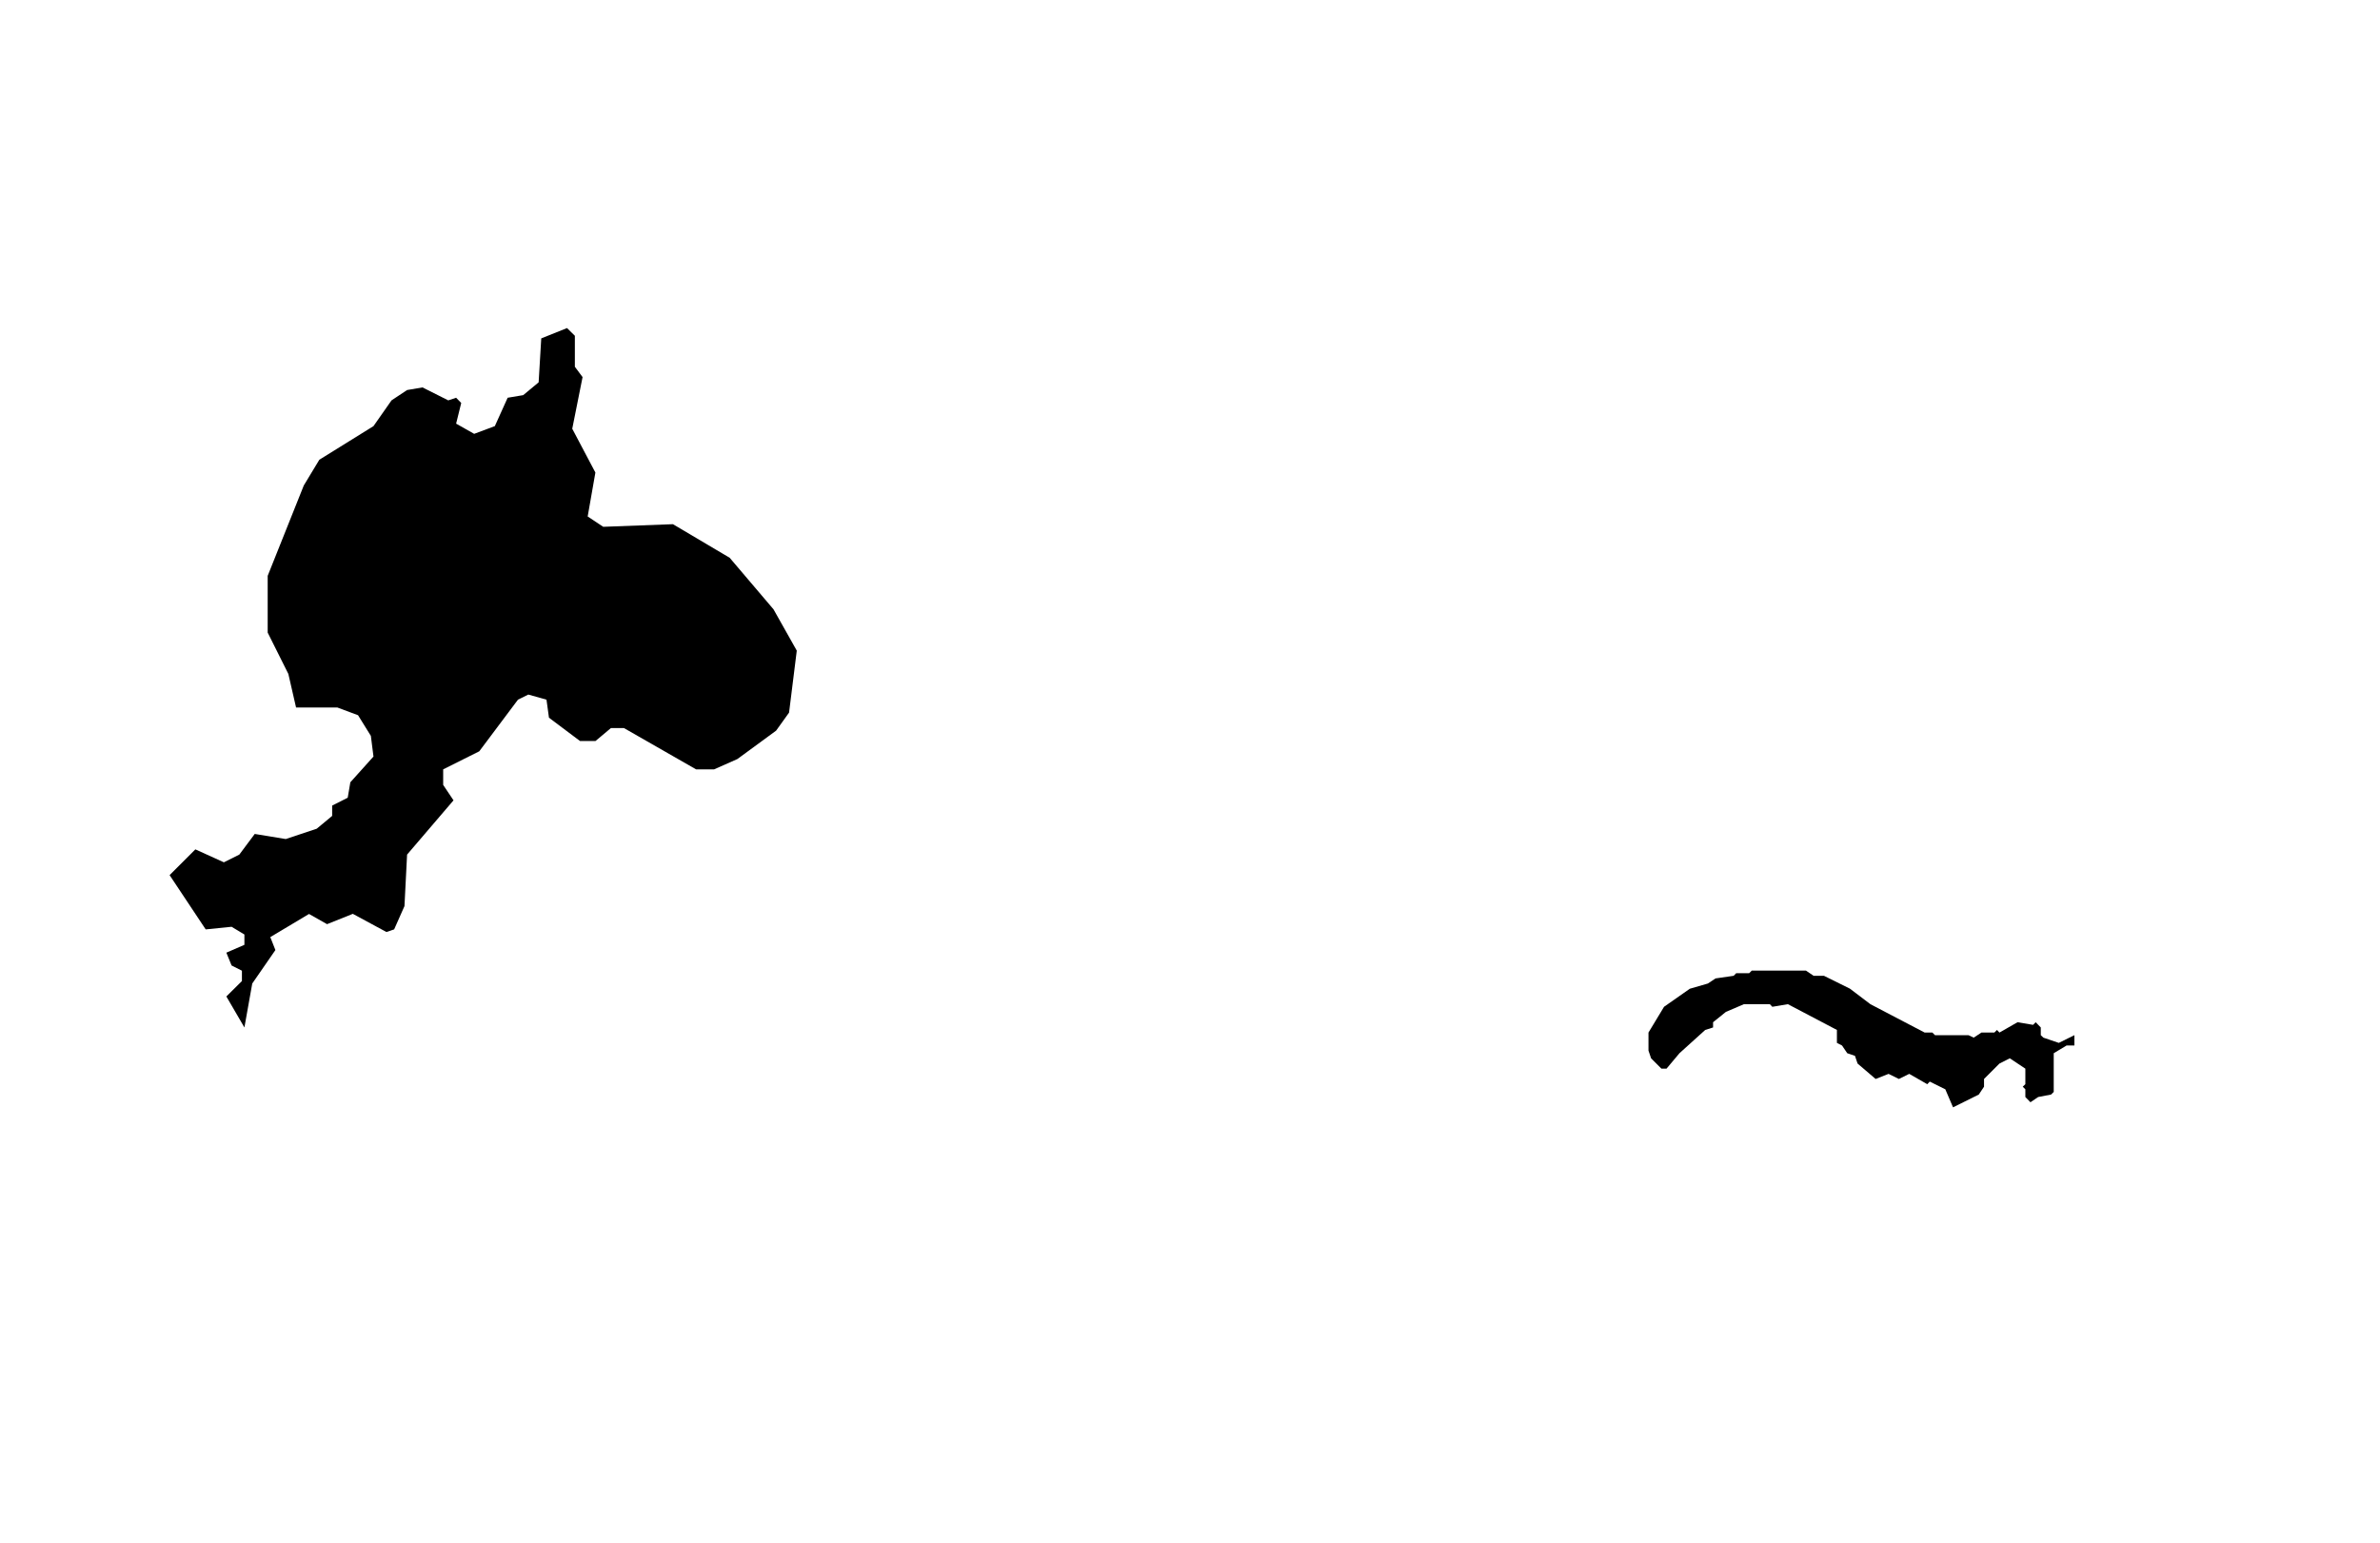
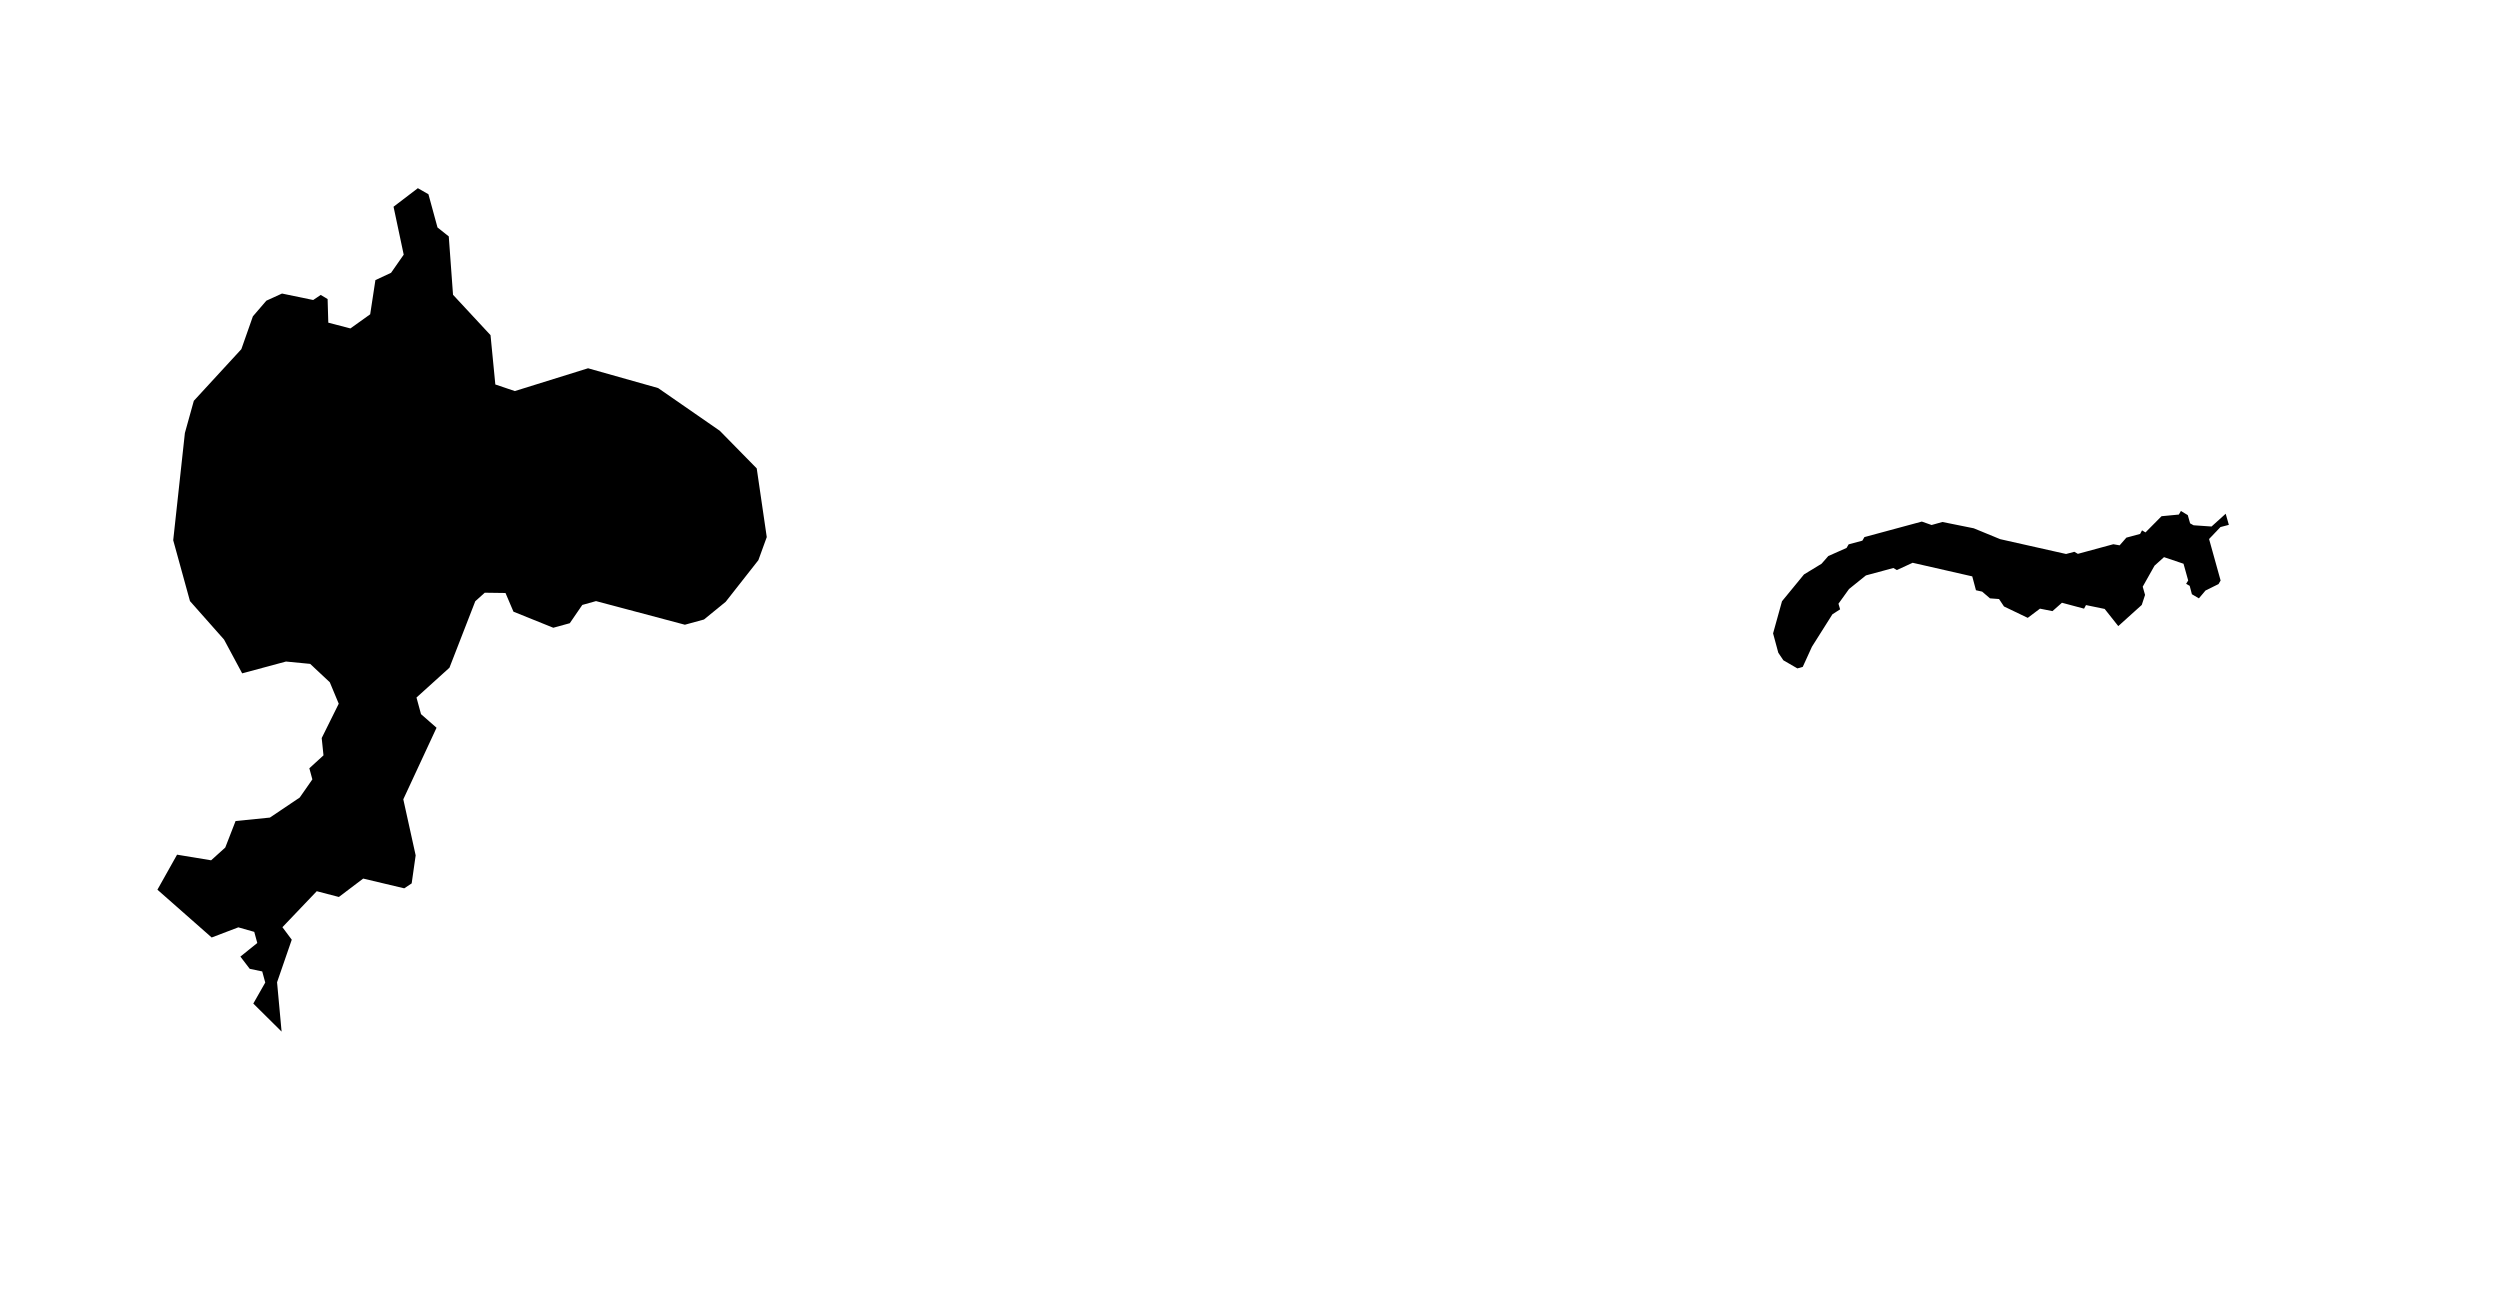
- <svg xmlns="http://www.w3.org/2000/svg" viewBox="0 0 1820 1180">
+ <svg xmlns="http://www.w3.org/2000/svg" viewBox="0 0 1820 954.1">
  <g class="territory">
-     <polygon points="433.6,250.9 413.9,258.8 411.9,292.4 400.1,302.2 388.2,304.2 378.4,325.9 362.6,331.8 348.8,324.0 352.7,308.2 348.8,304.2 342.8,306.2 323.1,296.3 311.3,298.3 299.4,306.2 285.6,325.9 244.2,351.6 232.3,371.3 204.7,440.4 204.7,483.8 220.5,515.4 226.4,541.1 258.0,541.1 273.8,547.0 283.6,562.8 285.6,578.6 267.9,598.3 265.9,610.1 254.0,616.1 254.0,624.0 242.2,633.8 218.5,641.7 194.8,637.8 183.0,653.6 171.2,659.5 149.4,649.6 129.7,669.3 157.3,710.8 177.1,708.8 186.9,714.7 186.9,722.6 173.1,728.6 177.1,738.4 185.0,742.4 185.0,750.3 173.1,762.1 186.9,785.8 192.9,752.2 210.6,726.6 206.7,716.7 236.3,699.0 250.1,706.8 269.8,698.9 295.5,712.8 301.4,710.8 309.3,693.0 311.3,653.6 346.8,612.1 338.9,600.3 338.9,588.4 366.5,574.6 396.1,535.1 404.0,531.2 417.9,535.1 419.8,548.9 443.5,566.7 455.4,566.7 467.2,556.8 477.1,556.8 532.3,588.4 546.1,588.4 563.9,580.5 593.5,558.8 603.4,545.0 609.3,497.6 591.5,466.0 558.0,426.6 514.6,400.9 461.3,402.9 449.4,395.0 455.3,361.4 437.6,327.9 445.5,288.4 439.6,280.5 439.6,256.8" />
-     <polygon points="1260.6,789.7 1260.6,803.5 1262.6,809.4 1270.5,817.3 1274.4,817.3 1284.3,805.5 1304.0,787.7 1310.0,785.8 1310.0,781.8 1319.8,773.9 1333.6,768.0 1353.4,768.0 1355.3,770.0 1367.2,768.0 1404.7,787.7 1404.7,797.6 1408.6,799.6 1412.6,805.5 1418.5,807.5 1420.5,813.4 1434.3,825.2 1444.2,821.3 1452.1,825.2 1460.0,821.3 1473.8,829.2 1475.7,827.2 1487.6,833.1 1493.5,846.9 1513.2,837.1 1517.2,831.1 1517.2,825.2 1529.0,813.4 1536.9,809.4 1548.8,817.3 1548.8,829.2 1546.8,831.1 1548.8,833.1 1548.8,839.0 1552.7,843.0 1558.6,839.0 1568.5,837.1 1570.5,835.1 1570.5,805.5 1580.3,799.6 1586.3,799.6 1586.3,791.7 1574.4,797.6 1562.6,793.6 1560.6,791.7 1560.6,785.8 1556.7,781.8 1554.7,783.8 1542.8,781.8 1529.0,789.7 1527.1,787.7 1525.1,789.7 1515.2,789.7 1509.3,793.6 1505.3,791.7 1479.7,791.7 1477.7,789.7 1471.8,789.7 1430.3,768.0 1414.6,756.1 1394.8,746.3 1386.9,746.3 1381.0,742.3 1339.6,742.3 1337.6,744.3 1327.7,744.3 1325.7,746.3 1311.9,748.3 1306.0,752.2 1292.2,756.2 1272.5,770.0" />
+     <polygon points="286.5,150.5 293.9,185.4 284.7,198.6 273.3,203.9 269.5,228.8 255.1,239.1 239.0,234.9 238.5,217.7 233.5,214.7 228.0,218.4 205.3,213.7 193.9,218.9 184.1,230.3 175.7,254.2 141.1,291.8 134.6,315.2 126.1,393.3 138.3,437.6 163.1,465.6 176.3,490.2 208.2,481.6 225.8,483.3 240.1,496.7 246.6,512.3 234.2,537.3 235.5,549.9 225.2,559.3 227.4,567.4 218.2,580.6 196.5,595.2 171.5,597.7 164.0,617.0 153.7,626.3 128.9,622.2 114.6,647.7 154.1,682.5 173.5,675.1 185.1,678.4 187.3,686.5 175.0,696.4 181.8,705.3 190.9,707.2 193.1,715.3 184.4,730.6 205.0,751.0 201.7,715.1 212.4,684.1 205.6,675.0 230.6,648.8 246.7,653.0 264.4,639.6 294.3,646.7 299.7,643.1 302.6,622.7 293.6,581.9 317.8,529.8 306.5,519.9 303.2,507.8 327.2,486.1 346.0,437.7 352.9,431.5 368.0,431.7 373.8,445.3 402.8,457.0 414.8,453.7 423.9,440.4 433.9,437.6 498.6,454.8 512.5,451.0 528.3,438.1 552.1,407.8 558.2,391.0 550.9,341.0 524.0,313.6 479.1,282.5 428.1,268.1 374.8,284.7 360.6,279.9 357.1,244.0 329.8,214.6 326.7,172.1 318.5,165.6 311.9,141.4 304.2,137.0 286.5,150.5" />
+     <polygon points="1294.6,475.2 1298.3,480.7 1308.5,486.6 1312.4,485.5 1319.1,470.8 1334.0,447.2 1339.6,443.6 1338.4,439.5 1346.1,428.8 1358.4,418.9 1378.4,413.5 1380.9,415.0 1392.4,409.7 1435.8,419.6 1438.5,429.7 1443.0,430.7 1448.7,435.6 1455.3,436.1 1458.9,441.5 1476.2,449.8 1485.1,443.1 1494.2,444.9 1501.1,438.8 1517.2,443.1 1518.6,440.5 1532.2,443.3 1542.1,455.8 1559.2,440.4 1561.6,433.1 1559.9,427.1 1568.5,411.8 1575.4,405.6 1589.6,410.4 1593.0,422.6 1591.5,425.0 1594.1,426.5 1595.7,432.6 1600.8,435.6 1605.6,429.9 1615.1,425.2 1616.6,422.6 1608.2,392.4 1616.5,383.7 1622.6,382.1 1620.3,374.0 1610.0,383.3 1596.9,382.4 1594.4,381.0 1592.7,375.0 1587.7,372.0 1586.2,374.6 1573.6,375.8 1561.9,387.6 1559.4,386.1 1558.0,388.7 1548.0,391.4 1543.1,397.0 1538.5,396.2 1512.7,403.2 1510.1,401.7 1504.1,403.3 1456.1,392.5 1436.9,384.6 1414.1,380.0 1406.2,382.2 1399.1,379.7 1357.3,391.0 1355.8,393.6 1345.8,396.3 1344.3,398.9 1331.0,404.8 1326.1,410.4 1313.3,418.2 1297.3,437.7 1290.8,461.1 1294.6,475.2" />
  </g>
</svg>
